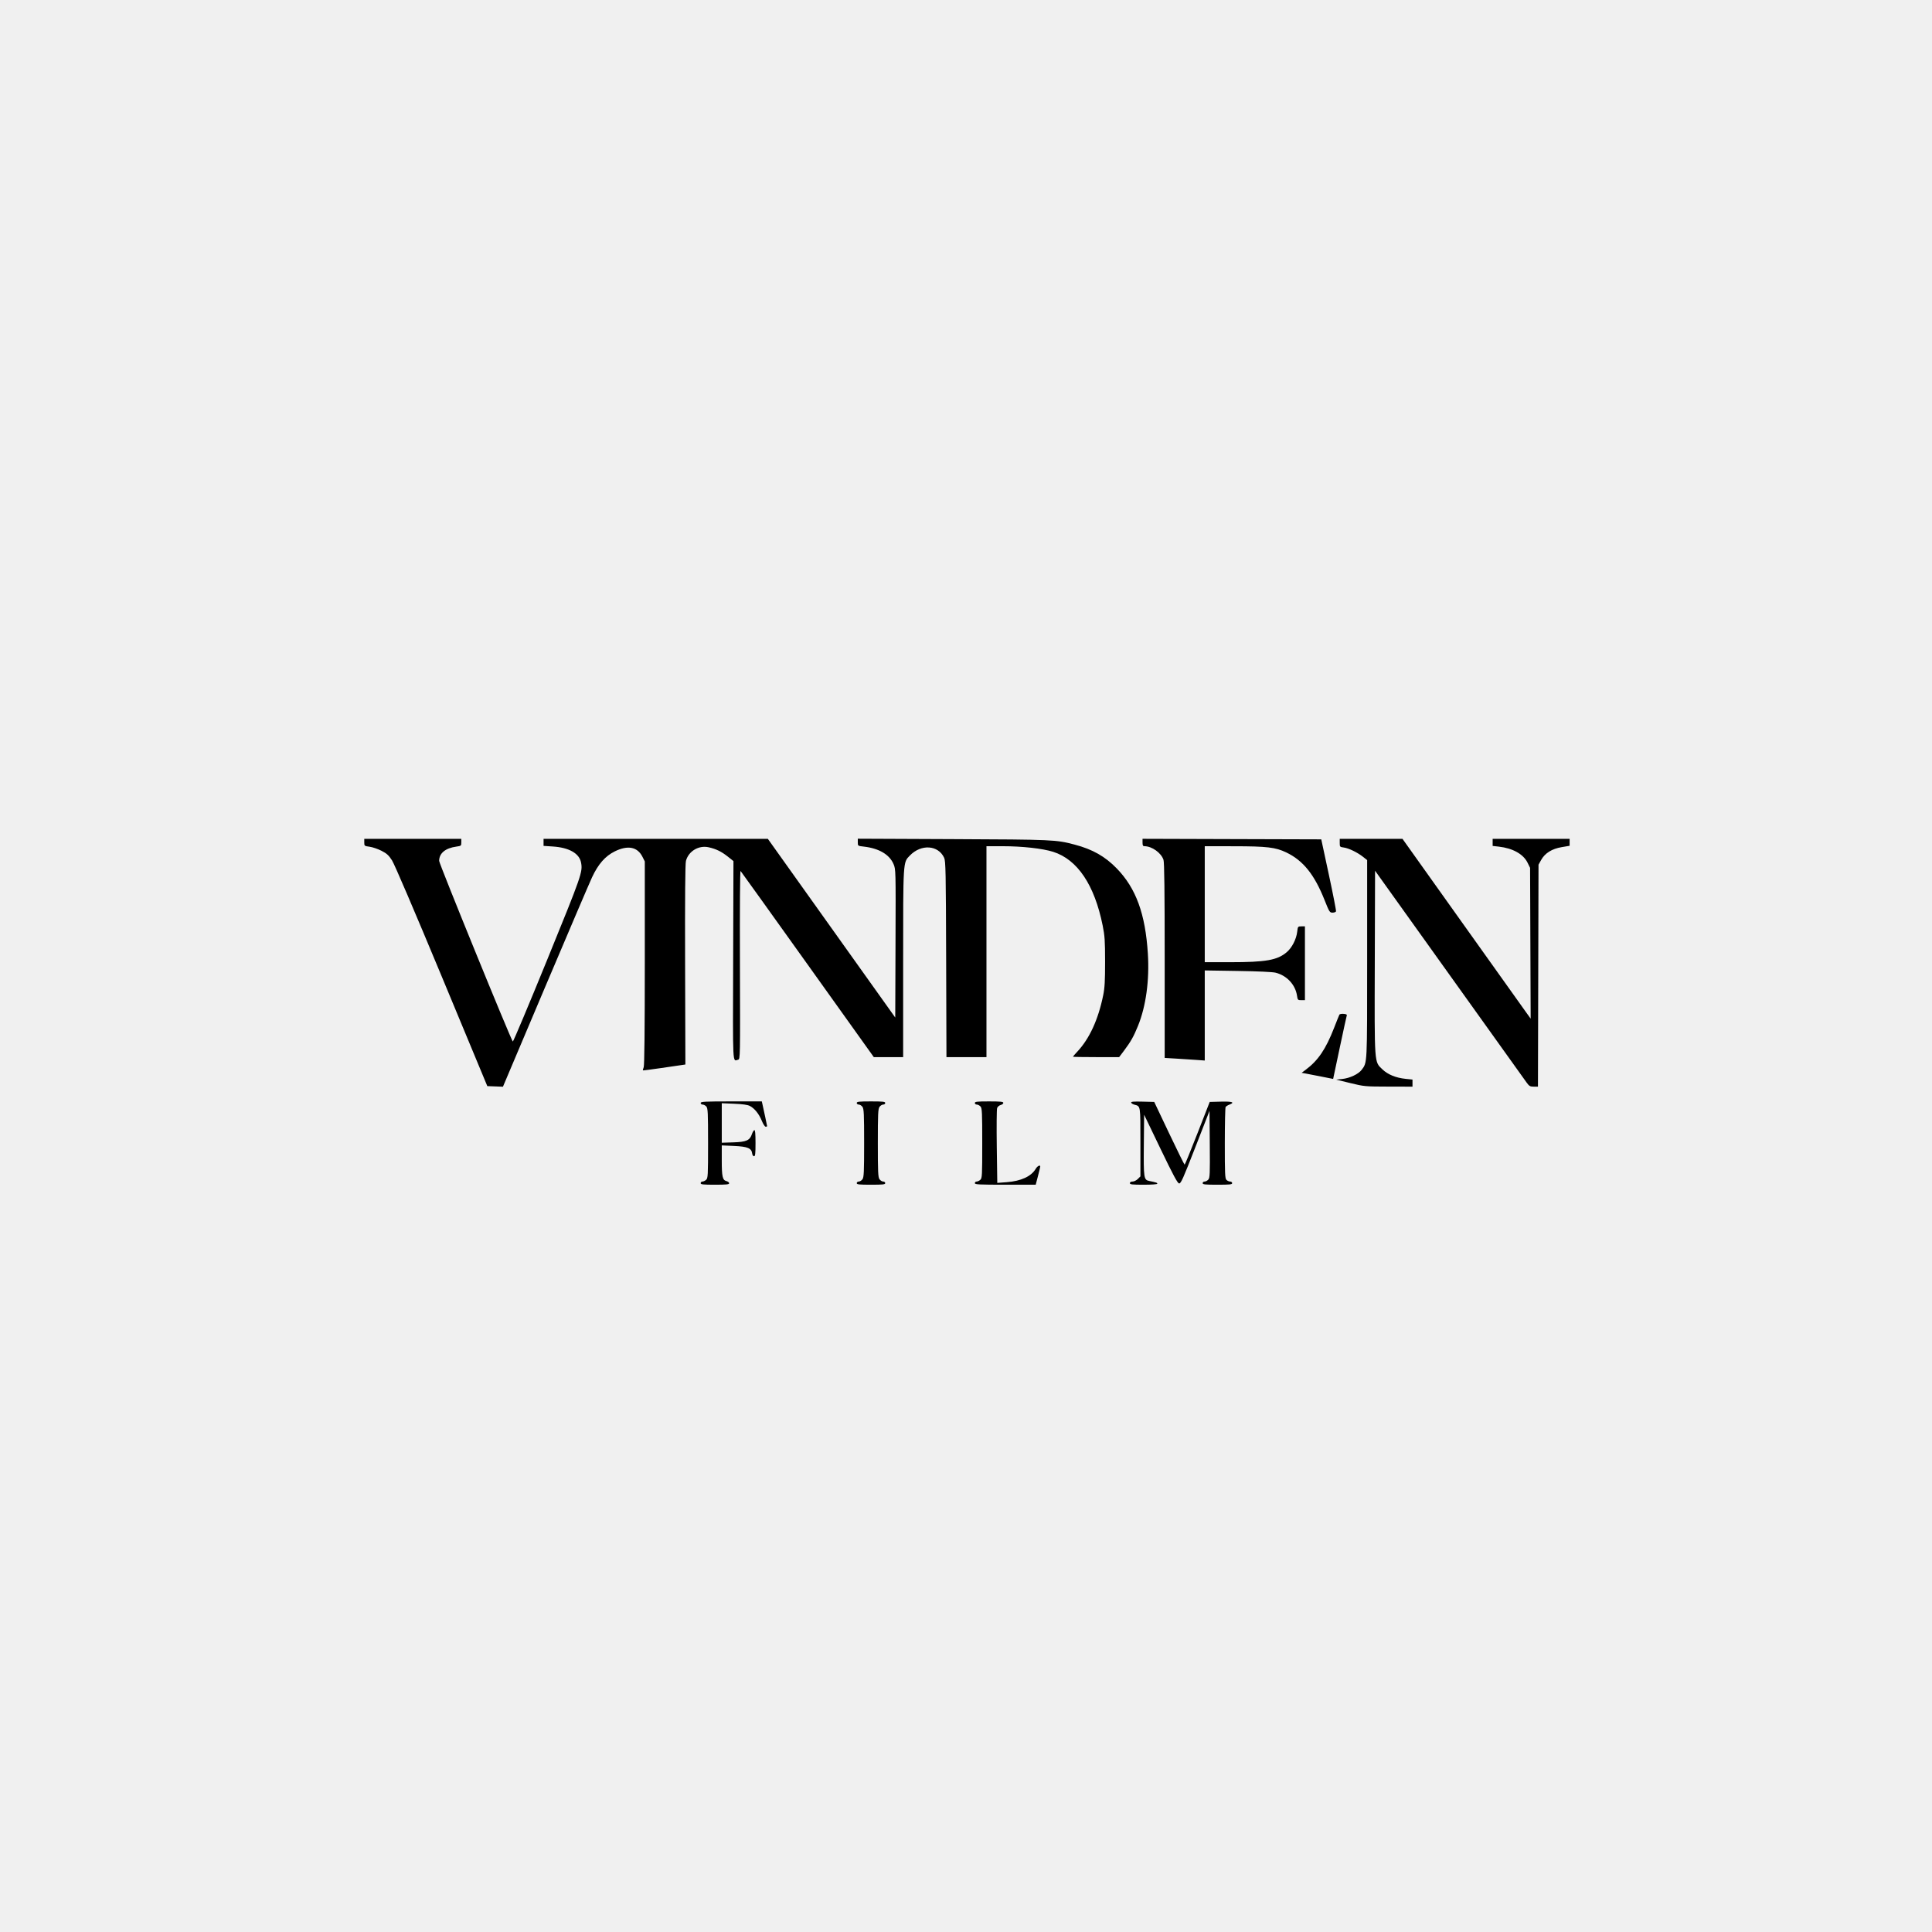
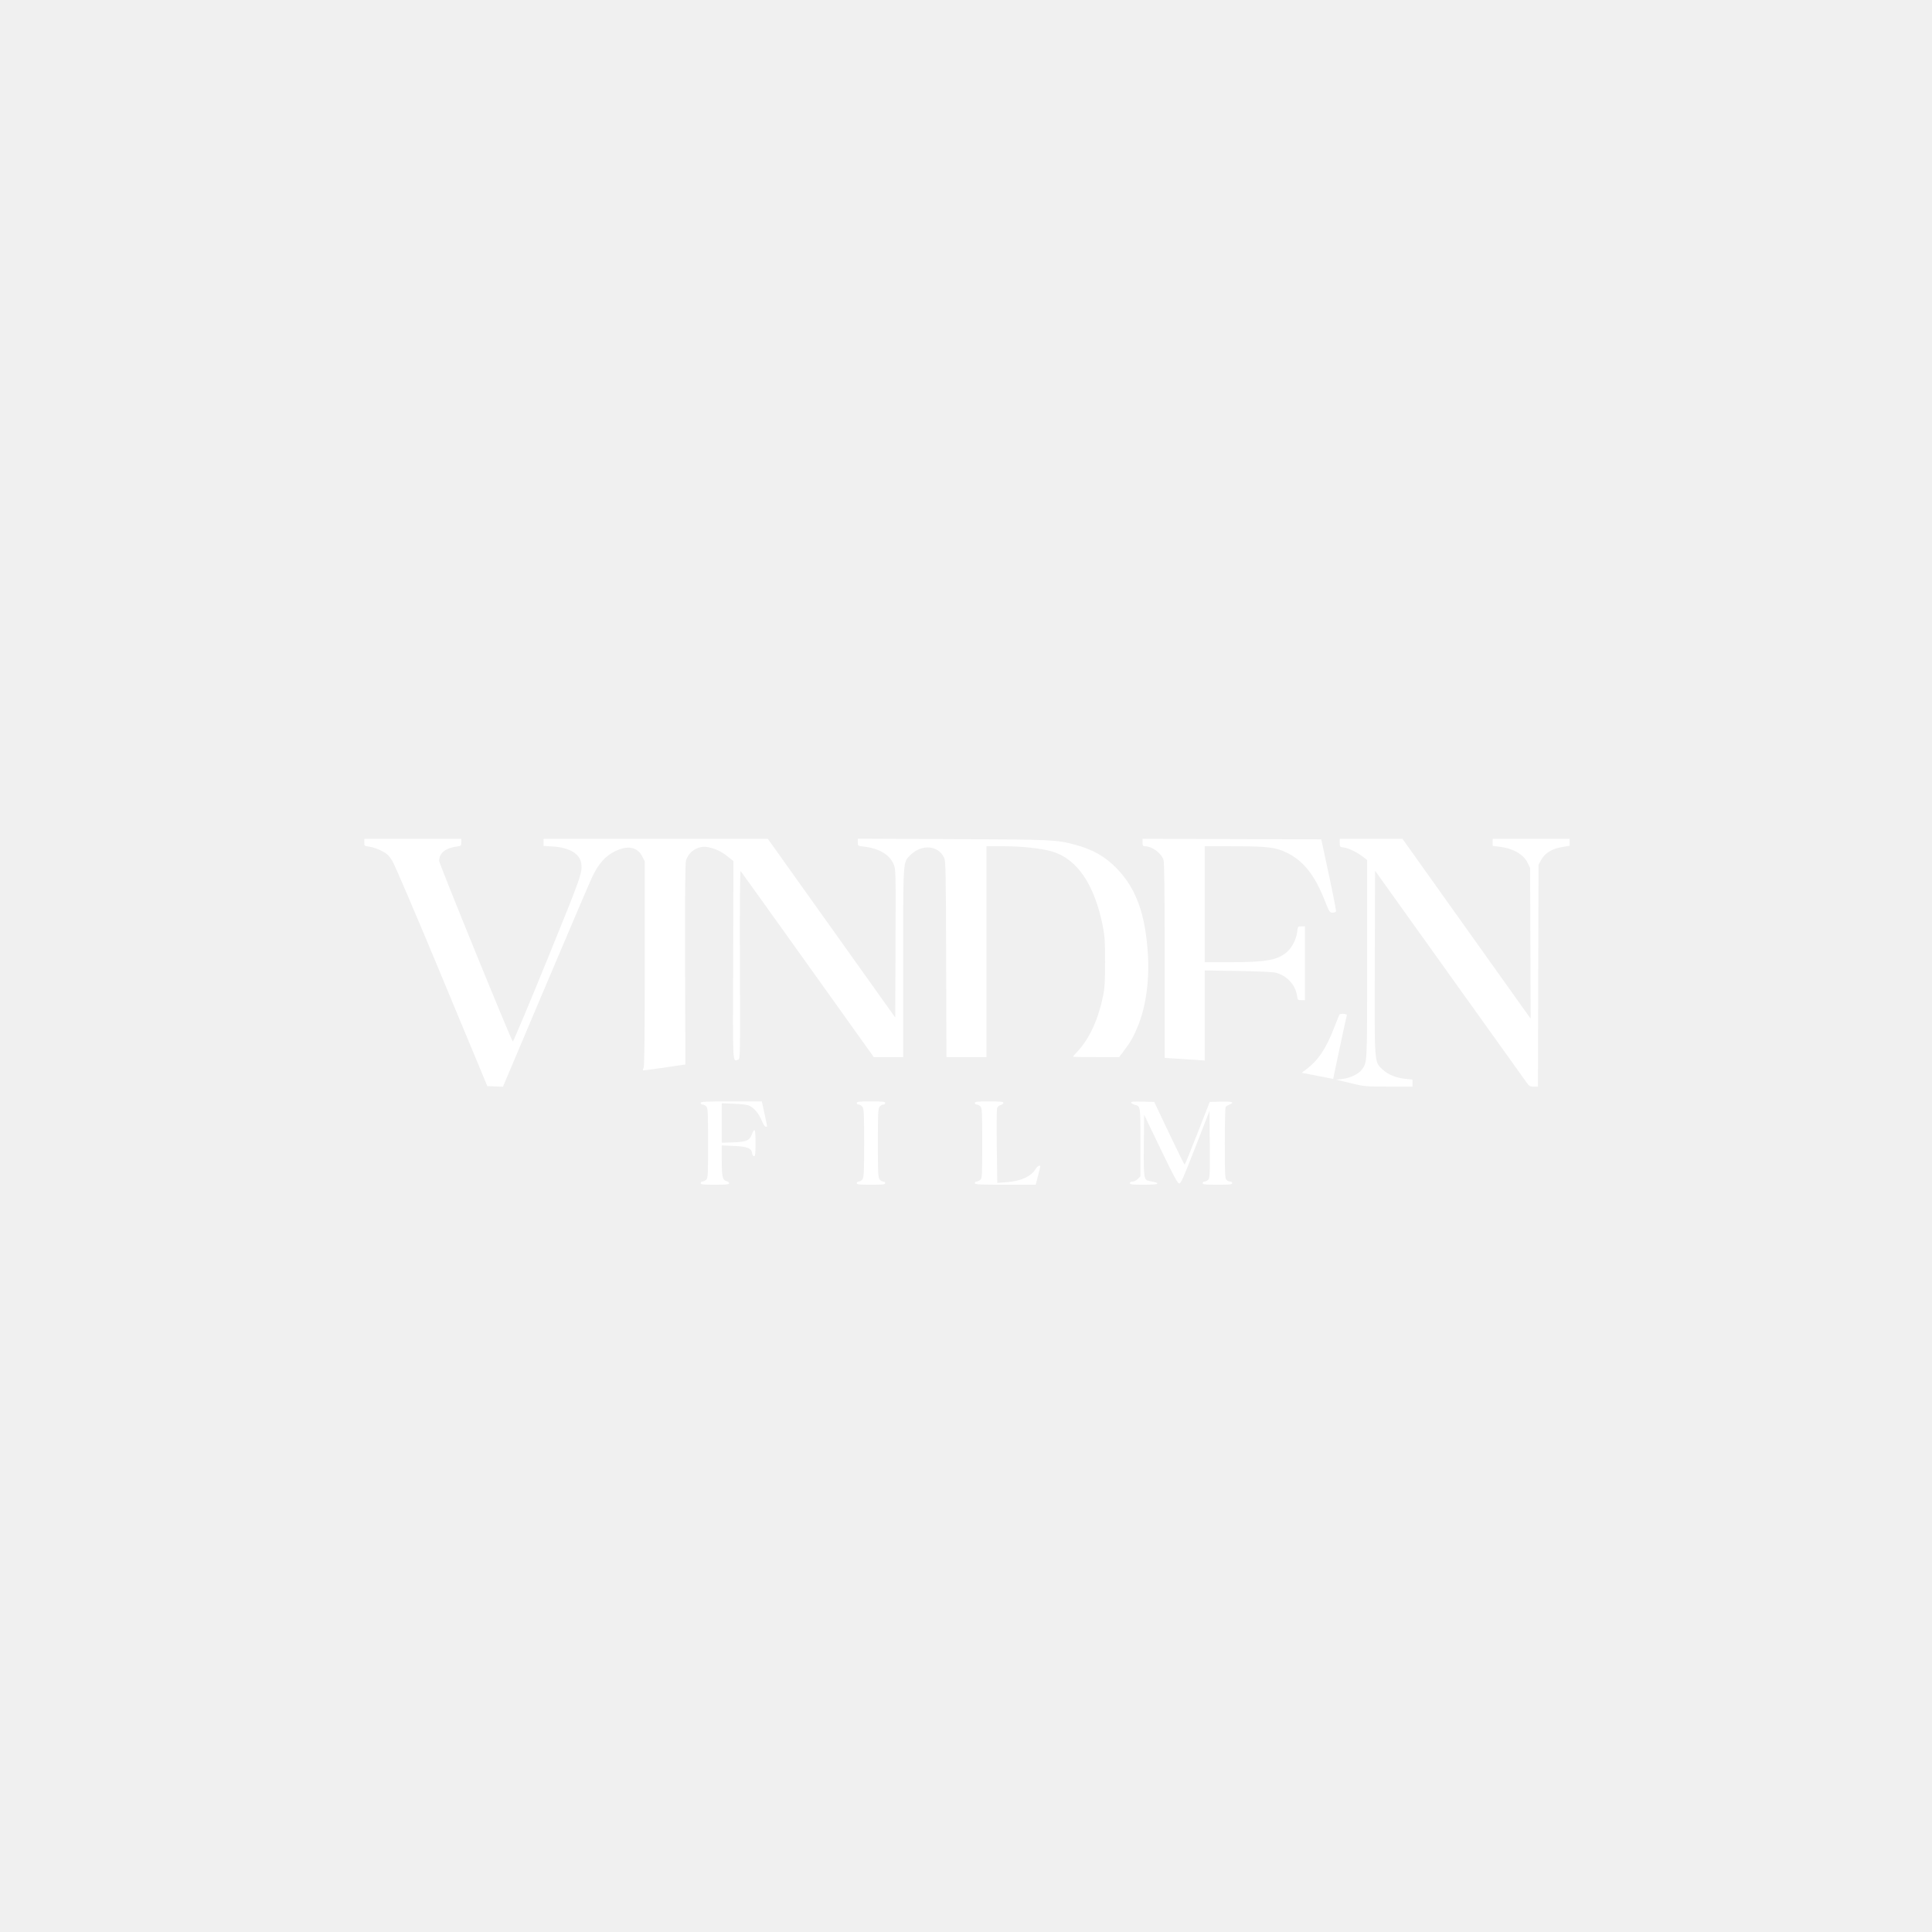
<svg xmlns="http://www.w3.org/2000/svg" width="800" zoomAndPan="magnify" viewBox="0 0 600 600" height="800" preserveAspectRatio="xMidYMid meet" version="1.0">
-   <path fill="#000000" d="M 113.129 261.621 C 113.129 262.715 113.16 262.738 114.809 262.965 C 115.73 263.094 117.391 263.66 118.492 264.227 C 120.129 265.066 120.73 265.617 121.758 267.219 C 122.504 268.383 128.801 283.086 137.18 303.242 L 151.34 337.305 L 153.77 337.395 L 156.195 337.488 L 169.266 306.609 C 176.457 289.629 183.023 274.258 183.863 272.457 C 185.785 268.344 187.961 265.863 190.945 264.395 C 194.965 262.414 197.961 262.996 199.508 266.062 L 200.246 267.52 L 200.246 299.035 C 200.246 319.82 200.129 330.848 199.906 331.434 C 199.723 331.918 199.613 332.359 199.668 332.414 C 199.719 332.465 202.266 332.141 205.324 331.691 L 211.871 330.734 L 212.852 330.59 L 212.766 299.613 C 212.707 278.609 212.789 268.219 213.027 267.348 C 213.84 264.328 217 262.438 220.09 263.133 C 222.383 263.645 224.074 264.469 226.051 266.043 L 227.781 267.418 L 227.688 298.348 C 227.582 331.832 227.469 329.566 229.227 329.094 C 229.879 328.918 229.883 328.68 229.793 299.547 C 229.734 281.77 229.816 270.305 230 270.5 C 230.164 270.676 239.539 283.754 250.832 299.559 L 271.367 328.297 L 280.48 328.297 L 280.48 299.211 C 280.48 266.996 280.426 267.898 282.57 265.688 C 286.086 262.07 291.375 262.422 293.215 266.398 C 293.691 267.426 293.754 270.727 293.836 297.922 L 293.93 328.297 L 306.355 328.297 L 306.355 262.797 L 311.352 262.797 C 317.453 262.797 323.793 263.5 327.078 264.543 C 334.621 266.941 339.898 274.801 342.441 287.414 C 343.09 290.633 343.191 292.125 343.195 298.656 C 343.195 304.641 343.078 306.789 342.605 309.098 C 341.07 316.645 338.344 322.574 334.555 326.617 C 333.812 327.406 333.211 328.105 333.211 328.176 C 333.211 328.242 336.438 328.297 340.387 328.297 L 347.562 328.297 L 349.09 326.27 C 351.164 323.508 352.051 321.938 353.395 318.645 C 355.895 312.512 357.004 304.406 356.477 296.133 C 355.695 283.801 352.805 275.887 346.844 269.727 C 343.227 265.988 339.309 263.766 333.758 262.305 C 327.945 260.77 327.078 260.734 295.957 260.598 L 266.398 260.469 L 266.398 261.59 C 266.398 262.707 266.398 262.707 268.281 262.922 C 272.969 263.457 276.215 265.367 277.492 268.336 C 278.191 269.961 278.195 270.074 278.109 292.984 L 278.027 316.004 L 238.457 260.504 L 168.805 260.504 L 168.805 262.699 L 171.672 262.887 C 176.727 263.215 179.918 265.027 180.453 267.883 C 181 270.789 180.664 271.746 169.93 298.074 C 164.184 312.164 159.383 323.586 159.258 323.457 C 158.641 322.816 136.383 268.234 136.383 267.363 C 136.383 264.98 138.309 263.387 141.754 262.914 C 143.203 262.715 143.258 262.668 143.258 261.605 L 143.258 260.504 L 113.129 260.504 Z M 354.824 261.648 C 354.824 262.543 354.957 262.797 355.422 262.797 C 357.73 262.797 360.609 264.855 361.332 267.02 C 361.598 267.82 361.703 276.695 361.703 298.34 L 361.703 328.547 L 365.223 328.758 C 367.16 328.871 369.961 329.055 371.445 329.16 L 374.148 329.355 L 374.148 301.379 L 384.383 301.539 C 390.707 301.633 395.211 301.844 396.176 302.086 C 399.637 302.957 402.285 305.801 402.797 309.199 C 402.996 310.551 403.059 310.613 404.133 310.613 L 405.258 310.613 L 405.258 287.688 L 404.16 287.688 C 403.078 287.688 403.055 287.715 402.855 289.387 C 402.582 291.695 401.242 294.309 399.617 295.699 C 396.703 298.191 393.148 298.82 381.984 298.82 L 374.148 298.82 L 374.148 262.797 L 383.234 262.809 C 393.469 262.82 396.117 263.133 399.438 264.719 C 404.703 267.23 408.195 271.574 411.359 279.535 C 412.832 283.238 412.953 283.43 413.844 283.43 C 414.355 283.43 414.836 283.246 414.91 283.02 C 414.984 282.793 413.984 277.672 412.688 271.641 L 410.332 260.668 L 382.578 260.586 L 354.824 260.5 Z M 416.066 261.77 C 416.066 262.996 416.109 263.043 417.34 263.207 C 418.863 263.414 421.578 264.73 423.32 266.109 L 424.582 267.109 L 424.582 297.824 C 424.582 330.902 424.633 329.875 422.895 332.223 C 421.902 333.566 419.203 334.84 416.844 335.086 L 414.922 335.285 L 419.344 336.359 C 423.664 337.414 423.93 337.438 431.215 337.453 L 438.664 337.469 L 438.664 335.266 L 436.52 335.047 C 433.512 334.738 430.996 333.711 429.332 332.109 C 426.766 329.645 426.859 330.988 426.953 298.773 L 427.039 270.414 L 450.129 302.691 C 462.824 320.441 473.621 335.527 474.117 336.215 C 474.902 337.305 475.191 337.469 476.324 337.469 L 477.625 337.469 L 477.715 302.996 L 477.801 268.527 L 478.625 267.055 C 479.805 264.938 481.973 263.594 485.012 263.082 L 487.461 262.668 L 487.461 260.504 L 463.555 260.504 L 463.555 262.711 L 465.504 262.934 C 469.809 263.422 473.086 265.254 474.395 267.914 L 475.18 269.512 L 475.27 292.926 L 475.359 316.344 L 473.797 314.172 C 472.938 312.977 463.98 300.414 453.895 286.254 L 435.555 260.512 L 425.809 260.508 L 416.066 260.504 Z M 415.961 315.113 C 415.879 315.25 415.133 317.102 414.305 319.234 C 411.727 325.844 409.348 329.355 405.48 332.238 L 404.23 333.172 L 405.48 333.395 C 406.172 333.516 408.371 333.941 410.375 334.344 L 414.02 335.07 L 416.07 325.379 C 417.199 320.051 418.191 315.504 418.273 315.277 C 418.445 314.828 416.223 314.672 415.961 315.113 M 217.602 342.543 C 217.602 342.812 217.875 343.035 218.207 343.035 C 218.539 343.035 219.055 343.305 219.352 343.633 C 219.832 344.164 219.895 345.441 219.895 355.047 C 219.895 365.105 219.852 365.895 219.297 366.398 C 218.965 366.699 218.449 366.941 218.148 366.941 C 217.848 366.941 217.602 367.164 217.602 367.434 C 217.602 367.844 218.312 367.926 222.023 367.926 C 225.582 367.926 226.445 367.836 226.445 367.469 C 226.445 367.219 226.07 366.918 225.613 366.805 C 224.391 366.496 224.152 365.445 224.152 360.324 L 224.152 355.715 L 227.949 355.883 C 232.164 356.07 233.395 356.578 233.59 358.215 C 233.648 358.699 233.898 359.082 234.164 359.082 C 234.547 359.082 234.633 358.32 234.633 354.961 C 234.633 352.035 234.523 350.875 234.262 350.965 C 234.059 351.031 233.727 351.582 233.523 352.188 C 232.867 354.168 231.793 354.645 227.73 354.77 L 224.152 354.883 L 224.152 342.617 L 228 342.777 C 230.625 342.883 232.172 343.102 232.863 343.457 C 234.332 344.219 235.707 345.922 236.574 348.051 C 236.988 349.074 237.531 349.91 237.781 349.91 C 238.031 349.91 238.234 349.836 238.234 349.746 C 238.234 349.598 237.23 344.895 236.754 342.789 L 236.586 342.051 L 227.094 342.051 C 218.875 342.051 217.602 342.117 217.602 342.543 M 266.07 342.543 C 266.07 342.812 266.359 343.035 266.707 343.035 C 267.059 343.035 267.574 343.363 267.855 343.762 C 268.289 344.383 268.363 346.016 268.363 354.988 C 268.363 363.961 268.289 365.594 267.855 366.215 C 267.574 366.613 267.059 366.941 266.707 366.941 C 266.359 366.941 266.07 367.164 266.07 367.434 C 266.07 367.844 266.781 367.926 270.492 367.926 C 274.203 367.926 274.914 367.844 274.914 367.434 C 274.914 367.164 274.629 366.941 274.277 366.941 C 273.93 366.941 273.414 366.613 273.133 366.215 C 272.695 365.594 272.621 363.961 272.621 354.988 C 272.621 346.016 272.695 344.383 273.133 343.762 C 273.414 343.363 273.93 343.035 274.277 343.035 C 274.629 343.035 274.914 342.812 274.914 342.543 C 274.914 342.129 274.203 342.051 270.492 342.051 C 266.781 342.051 266.07 342.129 266.07 342.543 M 302.75 342.543 C 302.75 342.812 303.023 343.035 303.355 343.035 C 303.688 343.035 304.203 343.305 304.504 343.633 C 304.984 344.164 305.043 345.441 305.043 355.047 C 305.043 365.105 305.004 365.895 304.445 366.398 C 304.117 366.699 303.602 366.941 303.301 366.941 C 303 366.941 302.75 367.164 302.75 367.434 C 302.75 367.859 304.02 367.926 312.199 367.926 L 321.648 367.926 L 322.355 365.223 C 322.746 363.738 323.062 362.41 323.062 362.273 C 323.051 361.664 322.16 362.121 321.637 363.008 C 320.258 365.344 317.082 366.801 312.652 367.137 L 309.715 367.355 L 309.559 356.098 C 309.473 349.902 309.523 344.508 309.668 344.109 C 309.812 343.707 310.309 343.285 310.766 343.172 C 311.223 343.059 311.594 342.758 311.594 342.508 C 311.594 342.141 310.73 342.051 307.172 342.051 C 303.461 342.051 302.75 342.129 302.75 342.543 M 351.293 342.434 C 351.367 342.652 351.832 342.941 352.328 343.074 C 354.23 343.586 354.168 343.195 354.168 354.715 L 354.168 365.336 L 353.367 366.137 C 352.922 366.578 352.188 366.941 351.727 366.941 C 351.207 366.941 350.895 367.125 350.895 367.434 C 350.895 367.844 351.586 367.926 355.152 367.926 C 357.719 367.926 359.41 367.797 359.41 367.602 C 359.41 367.309 359.082 367.199 356.875 366.754 C 355.223 366.418 355.137 365.828 355.227 355.629 L 355.316 346.18 L 360.426 356.805 C 364.309 364.883 365.688 367.457 366.172 367.527 C 366.723 367.613 367.391 366.125 371.215 356.309 L 375.621 344.992 L 375.707 355.363 C 375.785 364.664 375.738 365.797 375.246 366.34 C 374.945 366.672 374.43 366.941 374.098 366.941 C 373.762 366.941 373.492 367.164 373.492 367.434 C 373.492 367.848 374.219 367.926 378.078 367.926 C 381.934 367.926 382.66 367.848 382.66 367.434 C 382.66 367.164 382.379 366.941 382.031 366.941 C 381.684 366.941 381.168 366.711 380.883 366.426 C 380.438 365.98 380.371 364.492 380.375 355.047 C 380.379 349.07 380.492 344.004 380.625 343.793 C 380.762 343.578 381.277 343.25 381.77 343.062 C 383.625 342.355 382.719 342.027 379.176 342.121 L 375.688 342.215 L 371.887 351.957 C 369.797 357.312 368.004 361.695 367.898 361.699 C 367.793 361.699 365.629 357.316 363.082 351.957 L 358.457 342.215 L 354.809 342.121 C 352.035 342.051 351.191 342.125 351.293 342.434 " fill-opacity="1" fill-rule="evenodd" />
+   <path fill="#FFFFFF" d="M 113.129 261.621 C 113.129 262.715 113.16 262.738 114.809 262.965 C 115.73 263.094 117.391 263.66 118.492 264.227 C 120.129 265.066 120.73 265.617 121.758 267.219 C 122.504 268.383 128.801 283.086 137.18 303.242 L 151.34 337.305 L 153.77 337.395 L 156.195 337.488 L 169.266 306.609 C 176.457 289.629 183.023 274.258 183.863 272.457 C 185.785 268.344 187.961 265.863 190.945 264.395 C 194.965 262.414 197.961 262.996 199.508 266.062 L 200.246 267.52 L 200.246 299.035 C 200.246 319.82 200.129 330.848 199.906 331.434 C 199.723 331.918 199.613 332.359 199.668 332.414 C 199.719 332.465 202.266 332.141 205.324 331.691 L 211.871 330.734 L 212.852 330.59 L 212.766 299.613 C 212.707 278.609 212.789 268.219 213.027 267.348 C 213.84 264.328 217 262.438 220.09 263.133 C 222.383 263.645 224.074 264.469 226.051 266.043 L 227.781 267.418 L 227.688 298.348 C 227.582 331.832 227.469 329.566 229.227 329.094 C 229.879 328.918 229.883 328.68 229.793 299.547 C 229.734 281.77 229.816 270.305 230 270.5 C 230.164 270.676 239.539 283.754 250.832 299.559 L 271.367 328.297 L 280.48 328.297 L 280.48 299.211 C 280.48 266.996 280.426 267.898 282.57 265.688 C 286.086 262.07 291.375 262.422 293.215 266.398 C 293.691 267.426 293.754 270.727 293.836 297.922 L 293.93 328.297 L 306.355 328.297 L 306.355 262.797 L 311.352 262.797 C 317.453 262.797 323.793 263.5 327.078 264.543 C 334.621 266.941 339.898 274.801 342.441 287.414 C 343.09 290.633 343.191 292.125 343.195 298.656 C 343.195 304.641 343.078 306.789 342.605 309.098 C 341.07 316.645 338.344 322.574 334.555 326.617 C 333.812 327.406 333.211 328.105 333.211 328.176 C 333.211 328.242 336.438 328.297 340.387 328.297 L 347.562 328.297 L 349.09 326.27 C 351.164 323.508 352.051 321.938 353.395 318.645 C 355.895 312.512 357.004 304.406 356.477 296.133 C 355.695 283.801 352.805 275.887 346.844 269.727 C 343.227 265.988 339.309 263.766 333.758 262.305 C 327.945 260.77 327.078 260.734 295.957 260.598 L 266.398 260.469 L 266.398 261.59 C 266.398 262.707 266.398 262.707 268.281 262.922 C 272.969 263.457 276.215 265.367 277.492 268.336 C 278.191 269.961 278.195 270.074 278.109 292.984 L 278.027 316.004 L 238.457 260.504 L 168.805 260.504 L 168.805 262.699 L 171.672 262.887 C 176.727 263.215 179.918 265.027 180.453 267.883 C 181 270.789 180.664 271.746 169.93 298.074 C 164.184 312.164 159.383 323.586 159.258 323.457 C 158.641 322.816 136.383 268.234 136.383 267.363 C 136.383 264.98 138.309 263.387 141.754 262.914 C 143.203 262.715 143.258 262.668 143.258 261.605 L 143.258 260.504 L 113.129 260.504 Z M 354.824 261.648 C 354.824 262.543 354.957 262.797 355.422 262.797 C 357.73 262.797 360.609 264.855 361.332 267.02 C 361.598 267.82 361.703 276.695 361.703 298.34 L 361.703 328.547 L 365.223 328.758 C 367.16 328.871 369.961 329.055 371.445 329.16 L 374.148 329.355 L 374.148 301.379 L 384.383 301.539 C 390.707 301.633 395.211 301.844 396.176 302.086 C 399.637 302.957 402.285 305.801 402.797 309.199 C 402.996 310.551 403.059 310.613 404.133 310.613 L 405.258 310.613 L 405.258 287.688 L 404.16 287.688 C 403.078 287.688 403.055 287.715 402.855 289.387 C 402.582 291.695 401.242 294.309 399.617 295.699 C 396.703 298.191 393.148 298.82 381.984 298.82 L 374.148 298.82 L 374.148 262.797 L 383.234 262.809 C 393.469 262.82 396.117 263.133 399.438 264.719 C 404.703 267.23 408.195 271.574 411.359 279.535 C 412.832 283.238 412.953 283.43 413.844 283.43 C 414.355 283.43 414.836 283.246 414.91 283.02 C 414.984 282.793 413.984 277.672 412.688 271.641 L 410.332 260.668 L 382.578 260.586 L 354.824 260.5 Z M 416.066 261.77 C 416.066 262.996 416.109 263.043 417.34 263.207 C 418.863 263.414 421.578 264.73 423.32 266.109 L 424.582 267.109 L 424.582 297.824 C 424.582 330.902 424.633 329.875 422.895 332.223 C 421.902 333.566 419.203 334.84 416.844 335.086 L 414.922 335.285 L 419.344 336.359 C 423.664 337.414 423.93 337.438 431.215 337.453 L 438.664 337.469 L 438.664 335.266 L 436.52 335.047 C 433.512 334.738 430.996 333.711 429.332 332.109 C 426.766 329.645 426.859 330.988 426.953 298.773 L 427.039 270.414 L 450.129 302.691 C 462.824 320.441 473.621 335.527 474.117 336.215 C 474.902 337.305 475.191 337.469 476.324 337.469 L 477.625 337.469 L 477.715 302.996 L 477.801 268.527 L 478.625 267.055 C 479.805 264.938 481.973 263.594 485.012 263.082 L 487.461 262.668 L 487.461 260.504 L 463.555 260.504 L 463.555 262.711 L 465.504 262.934 C 469.809 263.422 473.086 265.254 474.395 267.914 L 475.18 269.512 L 475.27 292.926 L 475.359 316.344 L 473.797 314.172 C 472.938 312.977 463.98 300.414 453.895 286.254 L 435.555 260.512 L 425.809 260.508 L 416.066 260.504 Z M 415.961 315.113 C 415.879 315.25 415.133 317.102 414.305 319.234 C 411.727 325.844 409.348 329.355 405.48 332.238 L 404.23 333.172 L 405.48 333.395 C 406.172 333.516 408.371 333.941 410.375 334.344 L 414.02 335.07 L 416.07 325.379 C 417.199 320.051 418.191 315.504 418.273 315.277 C 418.445 314.828 416.223 314.672 415.961 315.113 M 217.602 342.543 C 217.602 342.812 217.875 343.035 218.207 343.035 C 218.539 343.035 219.055 343.305 219.352 343.633 C 219.832 344.164 219.895 345.441 219.895 355.047 C 219.895 365.105 219.852 365.895 219.297 366.398 C 218.965 366.699 218.449 366.941 218.148 366.941 C 217.848 366.941 217.602 367.164 217.602 367.434 C 217.602 367.844 218.312 367.926 222.023 367.926 C 225.582 367.926 226.445 367.836 226.445 367.469 C 226.445 367.219 226.07 366.918 225.613 366.805 C 224.391 366.496 224.152 365.445 224.152 360.324 L 224.152 355.715 L 227.949 355.883 C 232.164 356.07 233.395 356.578 233.59 358.215 C 233.648 358.699 233.898 359.082 234.164 359.082 C 234.547 359.082 234.633 358.32 234.633 354.961 C 234.633 352.035 234.523 350.875 234.262 350.965 C 234.059 351.031 233.727 351.582 233.523 352.188 C 232.867 354.168 231.793 354.645 227.73 354.77 L 224.152 354.883 L 224.152 342.617 L 228 342.777 C 230.625 342.883 232.172 343.102 232.863 343.457 C 234.332 344.219 235.707 345.922 236.574 348.051 C 236.988 349.074 237.531 349.91 237.781 349.91 C 238.031 349.91 238.234 349.836 238.234 349.746 C 238.234 349.598 237.23 344.895 236.754 342.789 L 236.586 342.051 L 227.094 342.051 C 218.875 342.051 217.602 342.117 217.602 342.543 M 266.07 342.543 C 266.07 342.812 266.359 343.035 266.707 343.035 C 267.059 343.035 267.574 343.363 267.855 343.762 C 268.289 344.383 268.363 346.016 268.363 354.988 C 268.363 363.961 268.289 365.594 267.855 366.215 C 267.574 366.613 267.059 366.941 266.707 366.941 C 266.359 366.941 266.07 367.164 266.07 367.434 C 266.07 367.844 266.781 367.926 270.492 367.926 C 274.203 367.926 274.914 367.844 274.914 367.434 C 274.914 367.164 274.629 366.941 274.277 366.941 C 273.93 366.941 273.414 366.613 273.133 366.215 C 272.695 365.594 272.621 363.961 272.621 354.988 C 272.621 346.016 272.695 344.383 273.133 343.762 C 273.414 343.363 273.93 343.035 274.277 343.035 C 274.629 343.035 274.914 342.812 274.914 342.543 C 274.914 342.129 274.203 342.051 270.492 342.051 C 266.781 342.051 266.07 342.129 266.07 342.543 M 302.75 342.543 C 302.75 342.812 303.023 343.035 303.355 343.035 C 303.688 343.035 304.203 343.305 304.504 343.633 C 304.984 344.164 305.043 345.441 305.043 355.047 C 305.043 365.105 305.004 365.895 304.445 366.398 C 304.117 366.699 303.602 366.941 303.301 366.941 C 303 366.941 302.75 367.164 302.75 367.434 C 302.75 367.859 304.02 367.926 312.199 367.926 L 321.648 367.926 L 322.355 365.223 C 322.746 363.738 323.062 362.41 323.062 362.273 C 323.051 361.664 322.16 362.121 321.637 363.008 C 320.258 365.344 317.082 366.801 312.652 367.137 L 309.715 367.355 L 309.559 356.098 C 309.473 349.902 309.523 344.508 309.668 344.109 C 309.812 343.707 310.309 343.285 310.766 343.172 C 311.223 343.059 311.594 342.758 311.594 342.508 C 311.594 342.141 310.73 342.051 307.172 342.051 C 303.461 342.051 302.75 342.129 302.75 342.543 M 351.293 342.434 C 351.367 342.652 351.832 342.941 352.328 343.074 C 354.23 343.586 354.168 343.195 354.168 354.715 L 354.168 365.336 L 353.367 366.137 C 352.922 366.578 352.188 366.941 351.727 366.941 C 351.207 366.941 350.895 367.125 350.895 367.434 C 350.895 367.844 351.586 367.926 355.152 367.926 C 357.719 367.926 359.41 367.797 359.41 367.602 C 359.41 367.309 359.082 367.199 356.875 366.754 C 355.223 366.418 355.137 365.828 355.227 355.629 L 355.316 346.18 L 360.426 356.805 C 364.309 364.883 365.688 367.457 366.172 367.527 C 366.723 367.613 367.391 366.125 371.215 356.309 L 375.621 344.992 L 375.707 355.363 C 375.785 364.664 375.738 365.797 375.246 366.34 C 374.945 366.672 374.43 366.941 374.098 366.941 C 373.762 366.941 373.492 367.164 373.492 367.434 C 373.492 367.848 374.219 367.926 378.078 367.926 C 381.934 367.926 382.66 367.848 382.66 367.434 C 382.66 367.164 382.379 366.941 382.031 366.941 C 381.684 366.941 381.168 366.711 380.883 366.426 C 380.438 365.98 380.371 364.492 380.375 355.047 C 380.379 349.07 380.492 344.004 380.625 343.793 C 380.762 343.578 381.277 343.25 381.77 343.062 C 383.625 342.355 382.719 342.027 379.176 342.121 L 375.688 342.215 L 371.887 351.957 C 369.797 357.312 368.004 361.695 367.898 361.699 C 367.793 361.699 365.629 357.316 363.082 351.957 L 358.457 342.215 L 354.809 342.121 C 352.035 342.051 351.191 342.125 351.293 342.434 " fill-opacity="1" fill-rule="evenodd" />
</svg>
